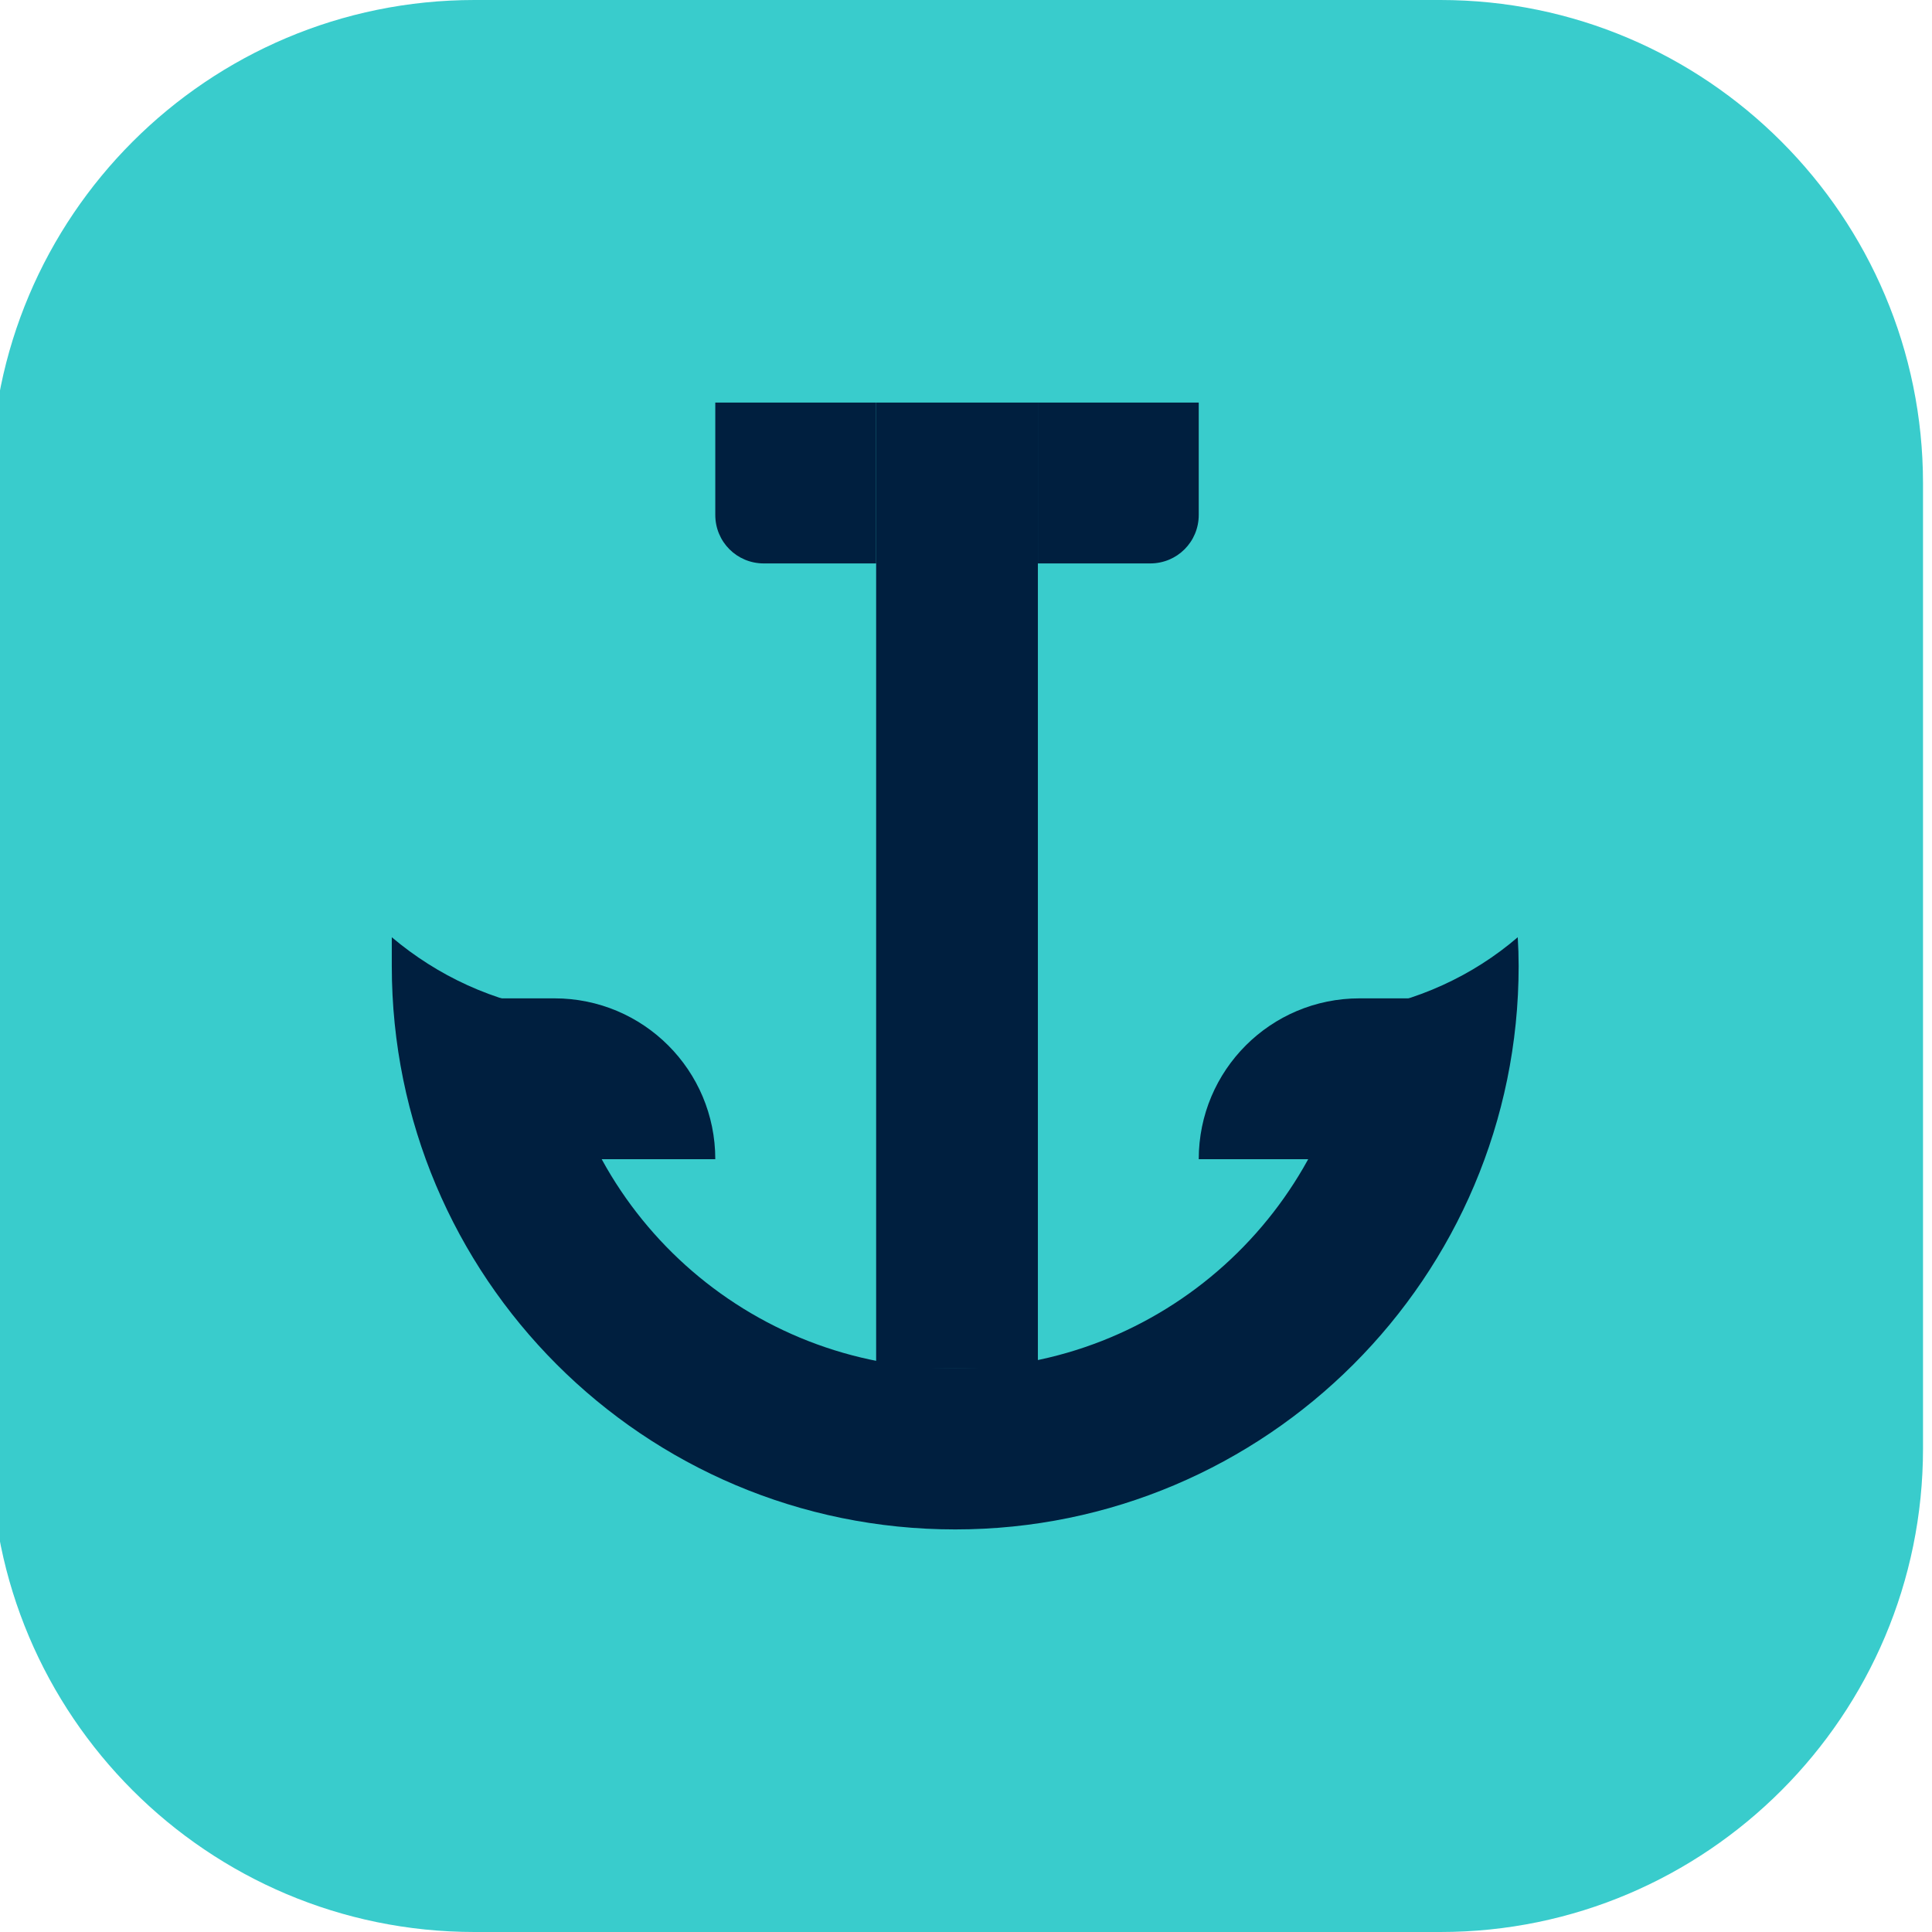
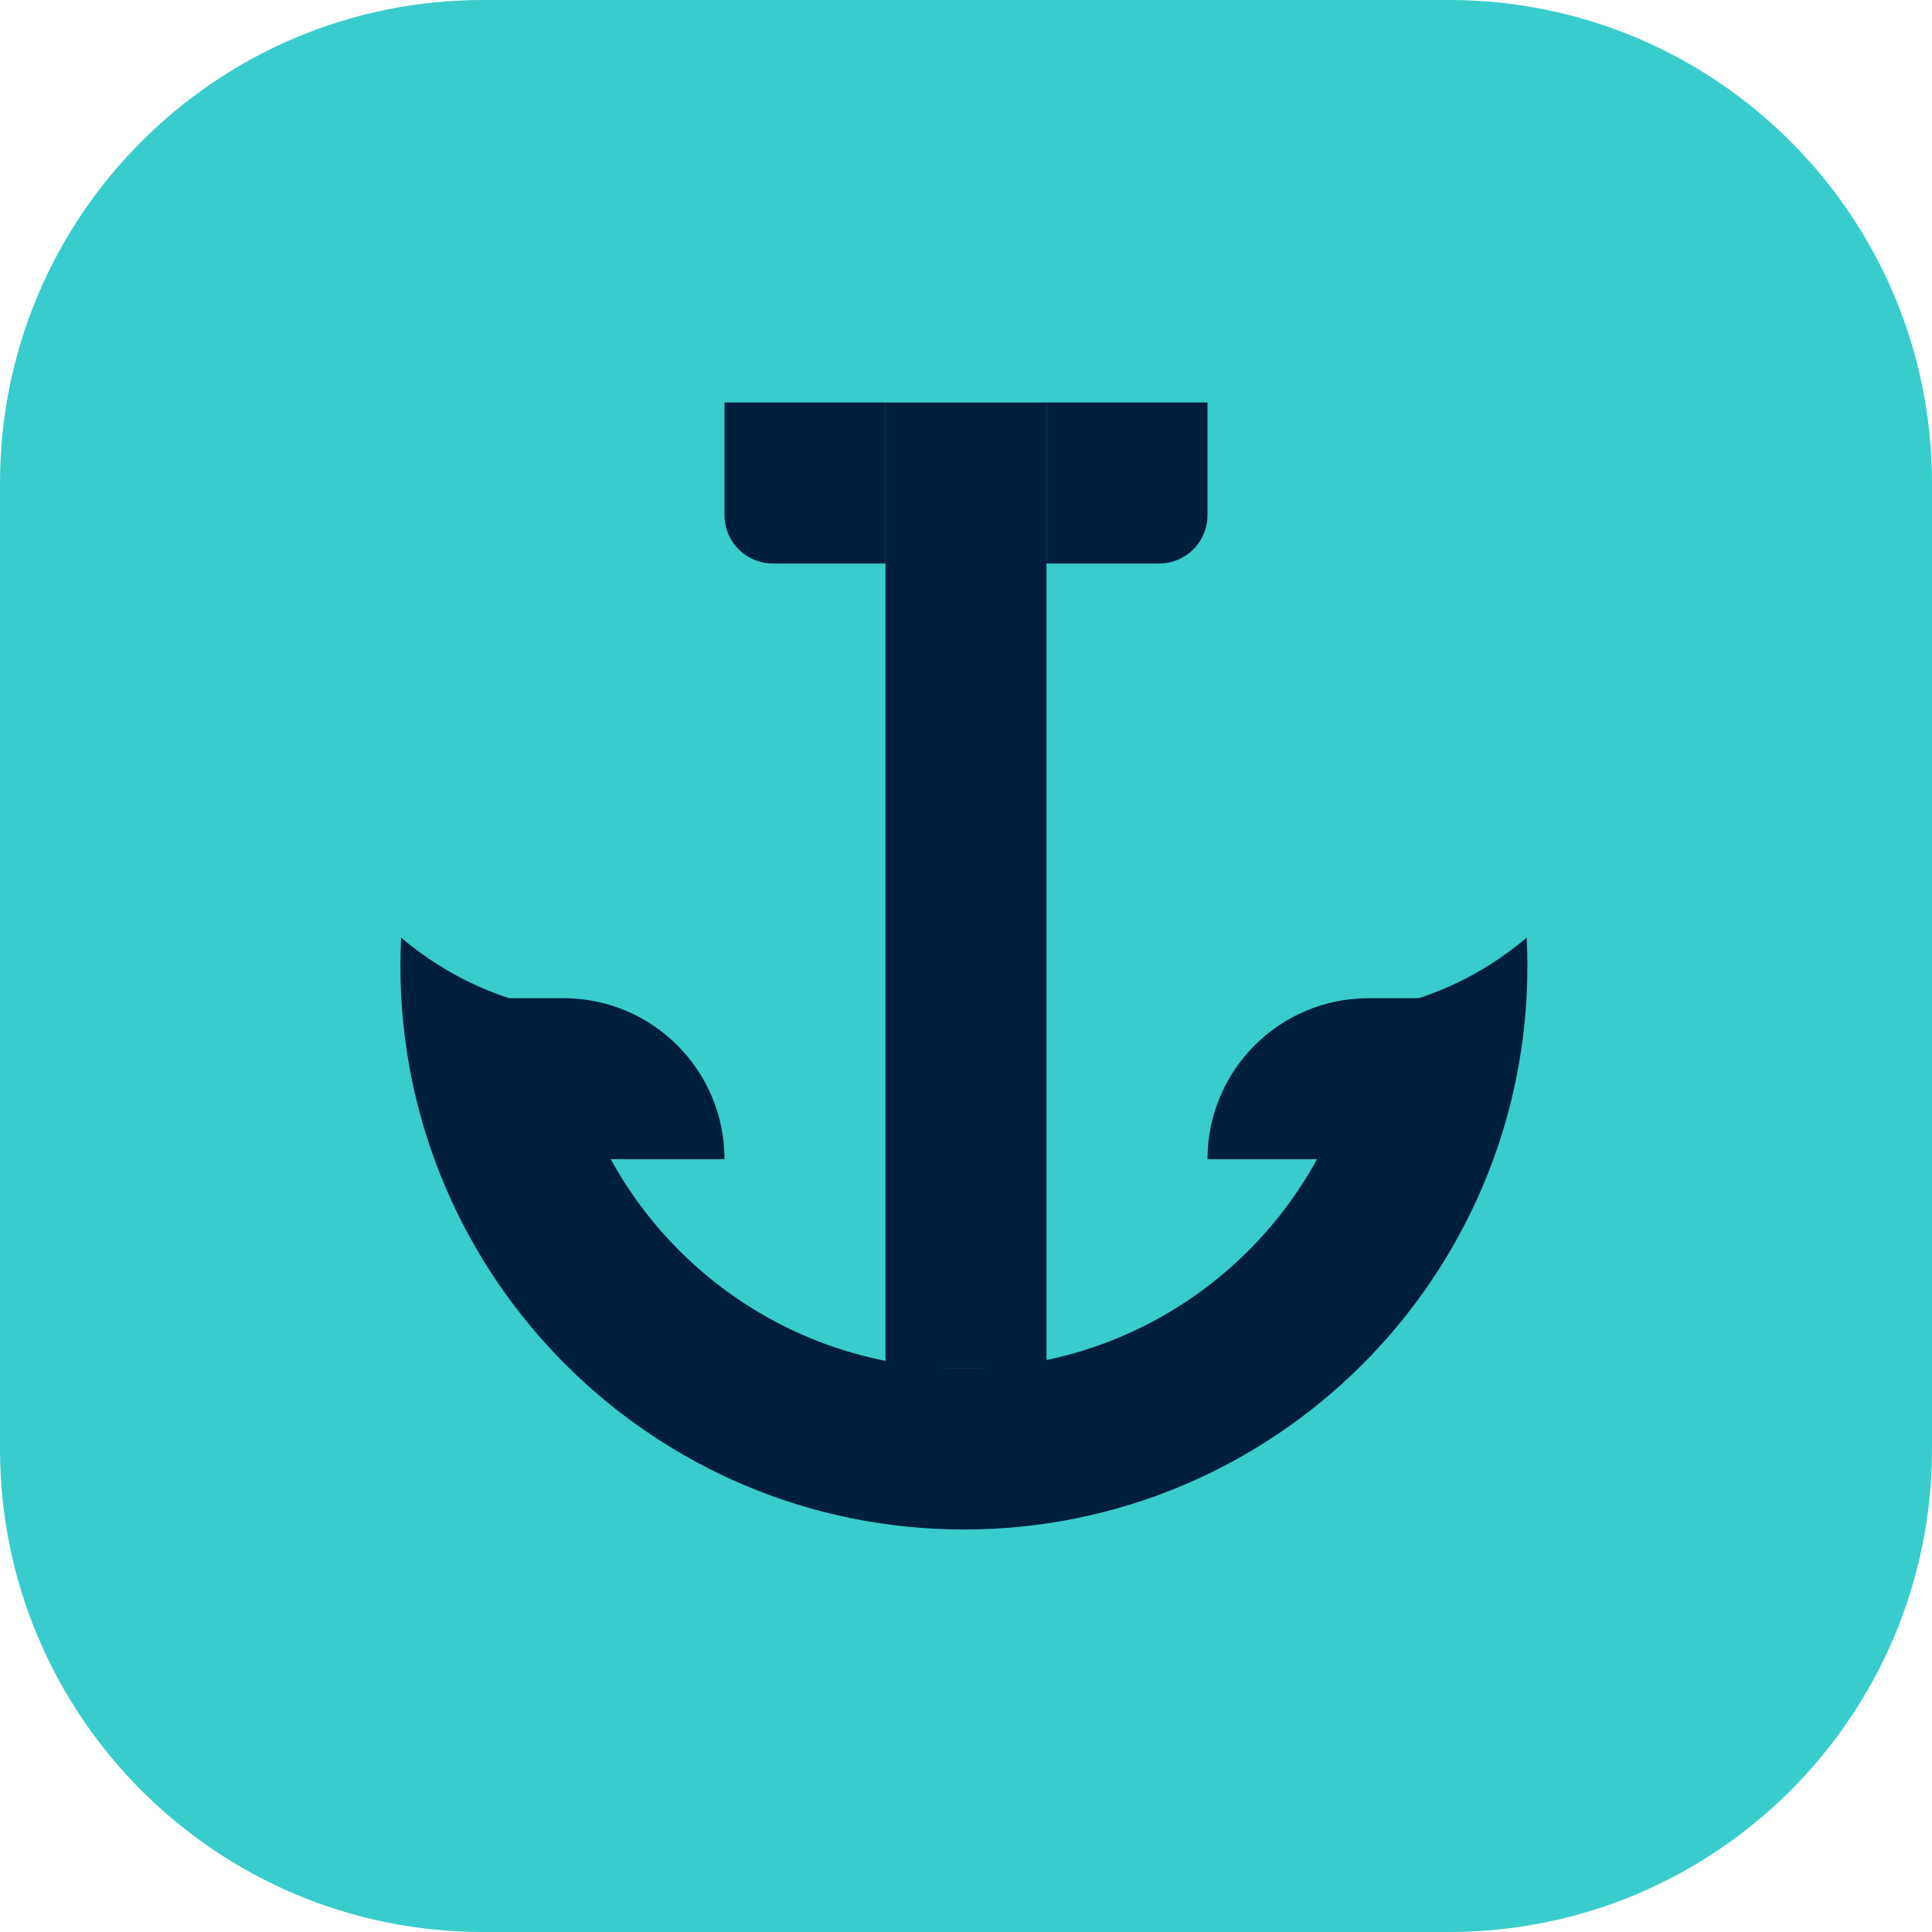
- <svg xmlns="http://www.w3.org/2000/svg" version="1.2" viewBox="0 0 215 215" width="215" height="215">
-   <style>.a{fill:#39cccc}.b{fill:#001f3f}</style>
-   <path fill-rule="evenodd" class="a" d="m52.8 0h107.5c29.6 0 53.7 24.1 53.7 53.8v107.4c0 29.7-24.1 53.8-53.7 53.8h-107.5c-29.7 0-53.8-24.1-53.8-53.8v-107.4c0-29.7 24.1-53.8 53.8-53.8z" />
-   <path class="b" d="m168.9 104.3q0.1 1.6 0.1 3.2c0 34.6-28.1 62.7-62.7 62.7-34.7 0-62.7-28.1-62.7-62.7q0-1.6 0-3.2c5.1 4.3 11.3 7.2 18.2 8.2 2.4 22.4 21.4 39.8 44.5 39.8 23 0 42-17.4 44.5-39.8 6.8-1 13.1-3.9 18.1-8.2z" />
-   <path class="b" d="m52.8 111.1h8.9c9.9 0 17.9 8 17.9 17.9h-26.8z" />
-   <path fill-rule="evenodd" class="b" d="m115.5 44.8v107.5h-18v-107.5z" />
-   <path class="b" d="m133.4 129c0-9.9 8-17.9 17.9-17.9h9v17.9z" />
-   <path class="b" d="m79.6 44.8h17.9v17.9h-12.5c-3 0-5.4-2.4-5.4-5.4z" />
-   <path class="b" d="m115.5 44.8h17.9v12.5c0 3-2.4 5.4-5.4 5.4h-12.5z" />
+ <svg xmlns="http://www.w3.org/2000/svg" width="120" height="120" viewBox="0 0 120 120" fill="none">
+   <rect width="120" height="120" rx="30" fill="#39CCCC" />
+   <path d="M94.825 58.236C94.854 58.821 94.87 59.408 94.87 60C94.87 79.33 79.2 95 59.87 95C40.54 95 24.87 79.33 24.87 60C24.87 59.409 24.885 58.821 24.914 58.236C27.722 60.627 31.2 62.252 35.026 62.797C36.417 75.287 47.008 85 59.87 85C72.732 85 83.322 75.287 84.713 62.797C88.539 62.252 92.017 60.627 94.825 58.236Z" fill="#001F3F" />
+   <path d="M30 62H35C40.523 62 45 66.477 45 72H30V62Z" fill="#001F3F" />
+   <rect x="65" y="25" width="60" height="10" transform="rotate(90 65 25)" fill="#001F3F" />
+   <path d="M75 72C75 66.477 79.477 62 85 62H90V72H75Z" fill="#001F3F" />
+   <path d="M45 25H55V35H48C46.343 35 45 33.657 45 32V25Z" fill="#001F3F" />
+   <path d="M65 25H75V32C75 33.657 73.657 35 72 35H65V25Z" fill="#001F3F" />
</svg>
